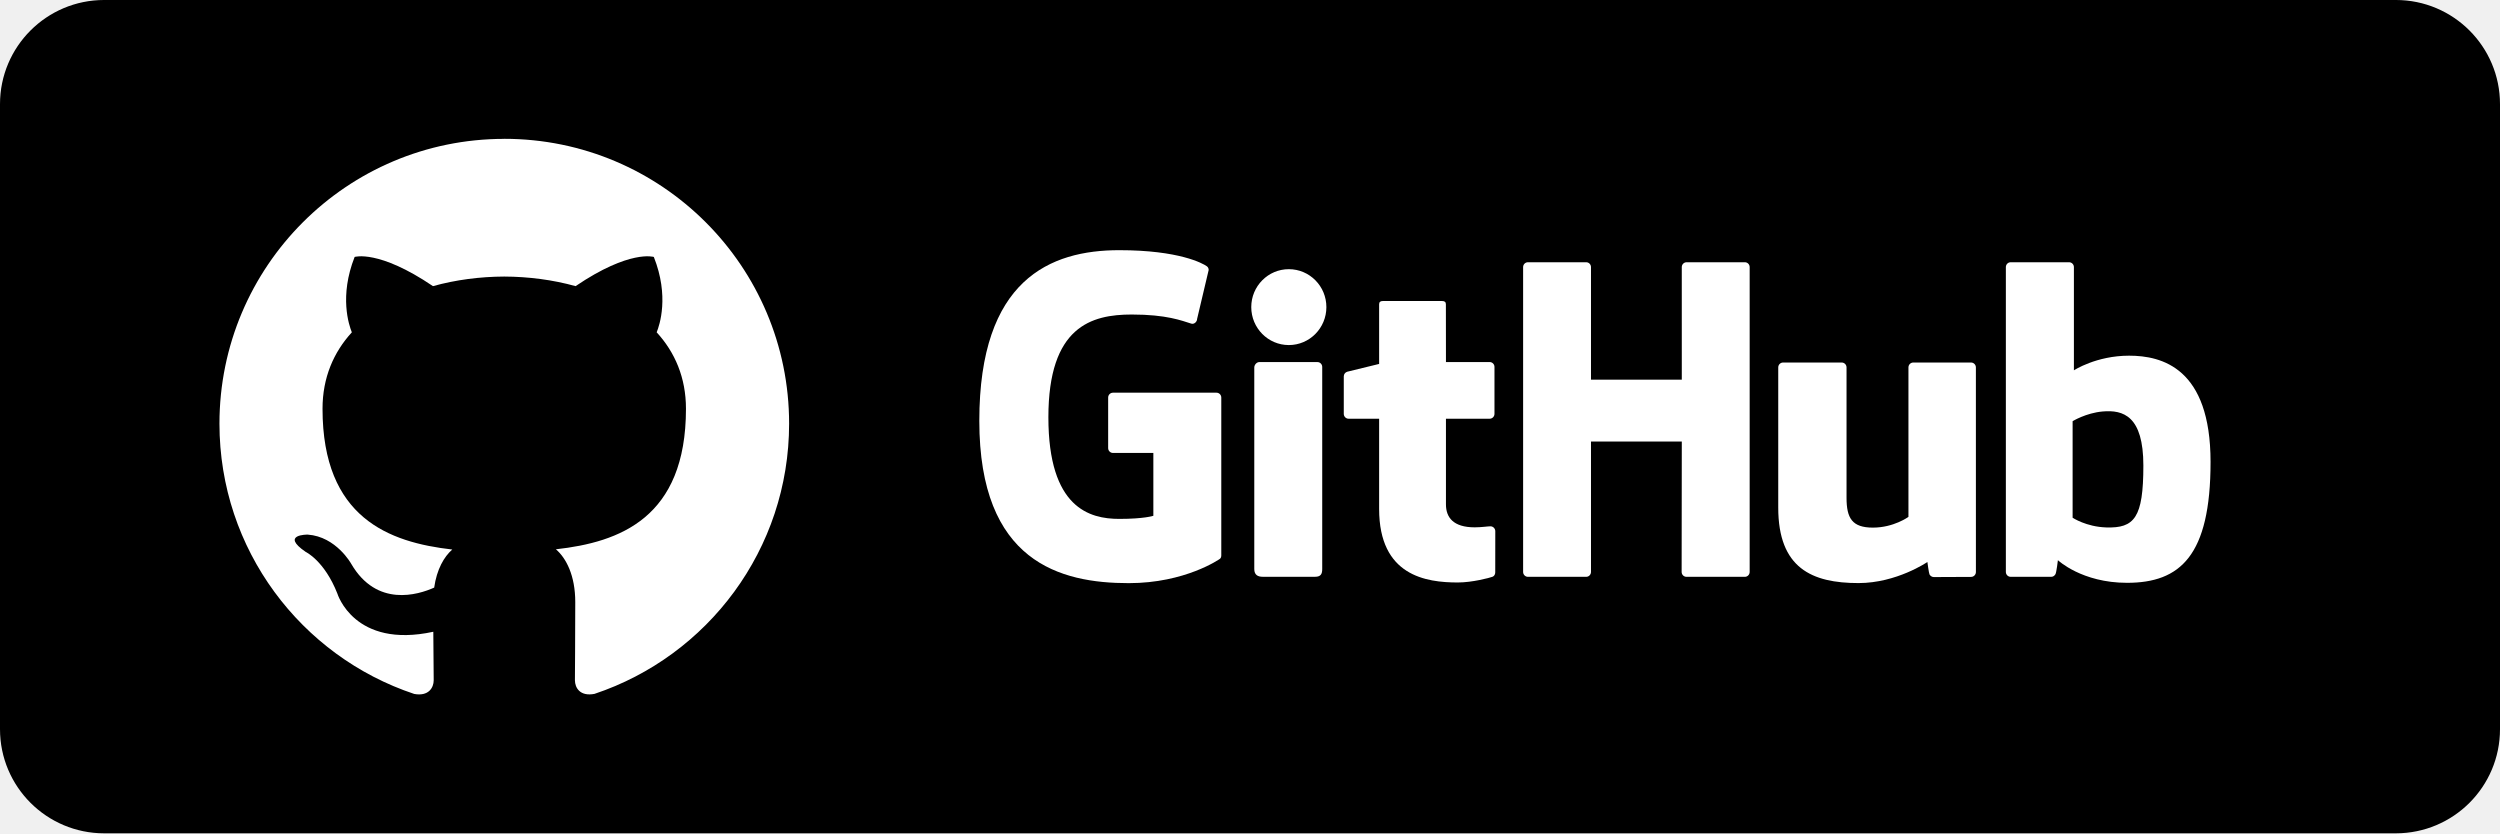
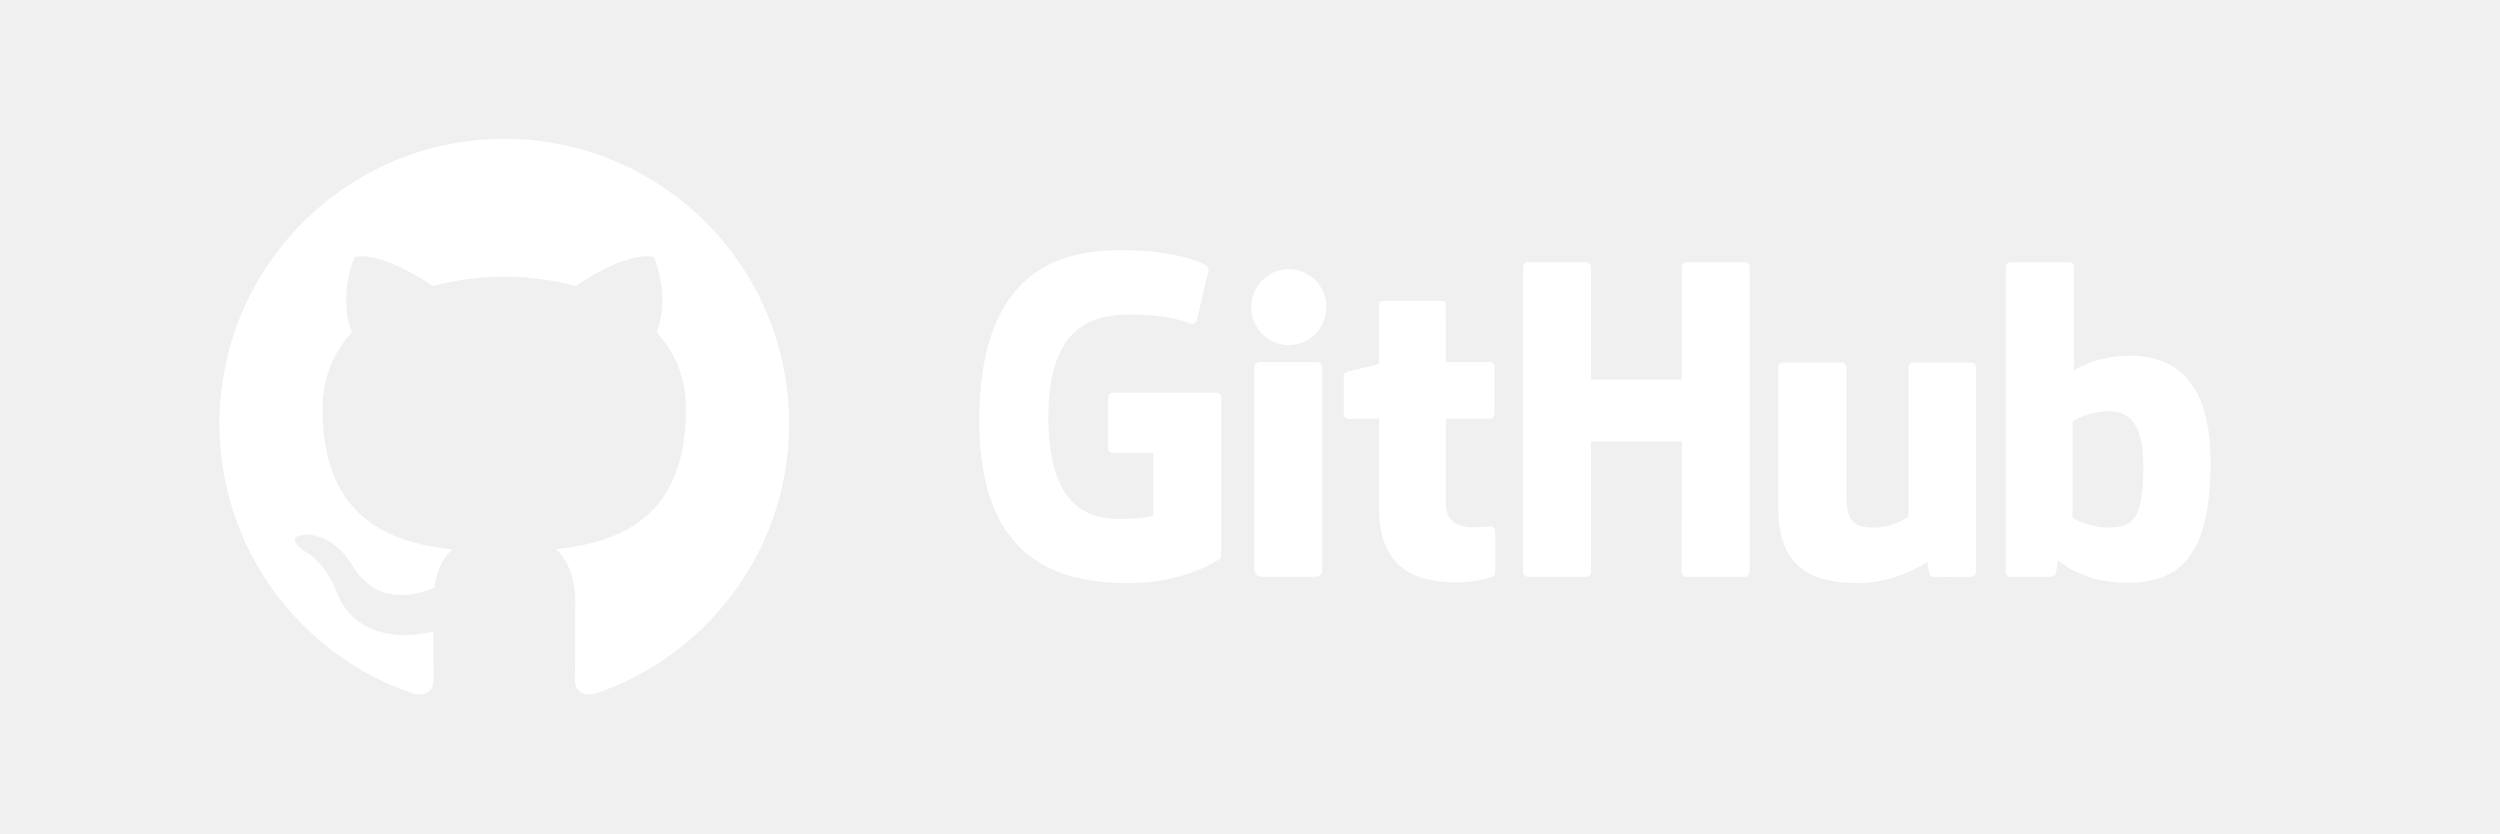
- <svg xmlns="http://www.w3.org/2000/svg" id="svg1190" version="1.1" viewBox="0 0 96 32" height="32" width="96">
+ <svg xmlns="http://www.w3.org/2000/svg" id="svg1190" version="1.1" viewBox="0 0 180 60" height="60" width="180">
  <defs id="defs1184" />
-   <g transform="translate(0,-288.5333)" id="layer1">
-     <rect rx="4" y="288.533" x="-7.9169314e-07" height="32" width="96" id="rect848" style="opacity:1;fill:#000000;fill-opacity:1;stroke:none;stroke-width:22;stroke-linecap:round;stroke-linejoin:round;stroke-miterlimit:4;stroke-dasharray:none;stroke-opacity:1" />
+   <g transform="matrix(1.875,0,0,1.875,6.9273149e-7,-541)" id="layer1">
    <path id="path198" style="fill:#ffffff;fill-opacity:1;fill-rule:evenodd;stroke:none;stroke-width:0.671" d="m 19.363,293.866 c -6.039,0 -10.936,4.897 -10.936,10.937 0,4.832 3.133,8.931 7.48,10.378 0.547,0.1 0.747,-0.237 0.747,-0.528 0,-0.259 -0.009,-0.947 -0.015,-1.86 -3.042,0.661 -3.684,-1.466 -3.684,-1.466 -0.498,-1.264 -1.215,-1.6 -1.215,-1.6 -0.993,-0.678 0.075,-0.665 0.075,-0.665 1.098,0.077 1.675,1.127 1.675,1.127 0.976,1.671 2.56,1.188 3.183,0.908 0.099,-0.706 0.381,-1.188 0.694,-1.462 -2.428,-0.276 -4.982,-1.215 -4.982,-5.406 0,-1.194 0.426,-2.17 1.126,-2.935 -0.113,-0.277 -0.488,-1.388 0.107,-2.894 0,0 0.918,-0.294 3.008,1.121 0.872,-0.243 1.808,-0.364 2.738,-0.368 0.929,0.004 1.865,0.125 2.738,0.368 2.088,-1.415 3.005,-1.121 3.005,-1.121 0.597,1.506 0.222,2.618 0.109,2.894 0.701,0.765 1.125,1.741 1.125,2.935 0,4.202 -2.557,5.126 -4.994,5.397 0.393,0.338 0.743,1.005 0.743,2.026 0,1.462 -0.013,2.641 -0.013,3 0,0.293 0.197,0.633 0.752,0.526 4.343,-1.45 7.473,-5.546 7.473,-10.377 8e-6,-6.041 -4.897,-10.937 -10.938,-10.937" />
    <g transform="matrix(1.914202,0,0,1.914202,27.25411,-253.7256)" id="g1887">
      <g id="g22" transform="matrix(0.06857435,0,0,-0.06857435,10.16497,291.1596)">
        <path d="m 0,0 h -30.267 c -0.781,0 -1.415,-0.634 -1.415,-1.415 v -14.798 c 0,-0.781 0.634,-1.417 1.415,-1.417 h 11.807 v -18.385 c 0,0 -2.651,-0.904 -9.981,-0.904 -8.647,0 -20.727,3.16 -20.727,29.724 0,26.569 12.579,30.064 24.388,30.064 10.222,0 14.626,-1.799 17.428,-2.667 0.881,-0.269 1.695,0.608 1.695,1.389 l 3.377,14.298 c 0,0.366 -0.124,0.805 -0.54,1.104 -1.138,0.813 -8.081,4.697 -25.621,4.697 -20.205,0 -40.932,-8.596 -40.932,-49.921 0,-41.327 23.73,-47.485 43.727,-47.485 16.557,0 26.601,7.075 26.601,7.075 0.414,0.229 0.459,0.808 0.459,1.073 V -1.415 C 1.414,-0.634 0.781,0 0,0" style="fill:#ffffff;fill-opacity:1;fill-rule:nonzero;stroke:none" id="path24" />
      </g>
      <g id="g26" transform="matrix(0.06857435,0,0,-0.06857435,20.86143,288.6403)">
        <path d="m 0,0 c 0,0.788 -0.624,1.423 -1.405,1.423 h -17.042 c -0.779,0 -1.411,-0.635 -1.411,-1.423 0,-0.003 0.004,-32.934 0.004,-32.934 H -46.418 V 0 c 0,0.788 -0.627,1.423 -1.407,1.423 h -17.041 c -0.775,0 -1.407,-0.635 -1.407,-1.423 v -89.177 c 0,-0.787 0.632,-1.427 1.407,-1.427 h 17.041 c 0.78,0 1.407,0.64 1.407,1.427 v 38.145 h 26.564 c 0,0 -0.046,-38.142 -0.046,-38.145 0,-0.787 0.631,-1.427 1.412,-1.427 h 17.082 c 0.78,0 1.404,0.64 1.406,1.427 z" style="fill:#ffffff;fill-opacity:1;fill-rule:nonzero;stroke:none" id="path28" />
      </g>
      <g id="g30" transform="matrix(0.06857435,0,0,-0.06857435,12.37027,289.4427)">
        <path d="m 0,0 c 0,6.136 -4.92,11.095 -10.99,11.095 -6.064,0 -10.987,-4.959 -10.987,-11.095 0,-6.131 4.923,-11.104 10.987,-11.104 C -4.92,-11.104 0,-6.131 0,0" style="fill:#ffffff;fill-opacity:1;fill-rule:nonzero;stroke:none" id="path32" />
      </g>
      <g id="g34" transform="matrix(0.06857435,0,0,-0.06857435,12.28669,293.4655)">
        <path d="m 0,0 v 41.164 c 0,0.782 -0.63,1.421 -1.41,1.421 h -16.988 c -0.78,0 -1.477,-0.804 -1.477,-1.585 v -58.977 c 0,-1.733 1.08,-2.249 2.478,-2.249 h 15.306 c 1.679,0 2.091,0.826 2.091,2.277 z" style="fill:#ffffff;fill-opacity:1;fill-rule:nonzero;stroke:none" id="path36" />
      </g>
      <g id="g38" transform="matrix(0.06857435,0,0,-0.06857435,25.30283,290.5544)">
        <path d="m 0,0 h -16.911 c -0.776,0 -1.407,-0.64 -1.407,-1.427 v -43.725 c 0,0 -4.297,-3.144 -10.395,-3.144 -6.098,0 -7.716,2.767 -7.716,8.737 v 38.132 c 0,0.787 -0.63,1.427 -1.406,1.427 h -17.164 c -0.774,0 -1.409,-0.64 -1.409,-1.427 v -41.018 c 0,-17.736 9.884,-22.075 23.481,-22.075 11.156,0 20.15,6.164 20.15,6.164 0,0 0.427,-3.248 0.622,-3.633 0.193,-0.384 0.698,-0.773 1.244,-0.773 l 10.919,0.049 c 0.774,0 1.409,0.64 1.409,1.424 L 1.411,-1.427 C 1.411,-0.64 0.779,0 0,0" style="fill:#ffffff;fill-opacity:1;fill-rule:nonzero;stroke:none" id="path40" />
      </g>
      <g id="g42" transform="matrix(0.06857435,0,0,-0.06857435,28.01507,293.8626)">
        <path d="m 0,0 c -5.866,0.179 -9.845,2.841 -9.845,2.841 v 28.24 c 0,0 3.925,2.406 8.741,2.836 6.09,0.546 11.958,-1.294 11.958,-15.821 C 10.854,2.776 8.206,-0.247 0,0 m 6.67,50.245 c -9.605,0 -16.138,-4.285 -16.138,-4.285 v 30.196 c 0,0.788 -0.63,1.423 -1.406,1.423 h -17.091 c -0.777,0 -1.408,-0.635 -1.408,-1.423 v -89.177 c 0,-0.787 0.631,-1.426 1.41,-1.426 h 11.858 c 0.534,0 0.938,0.275 1.237,0.757 0.295,0.479 0.72,4.112 0.72,4.112 0,0 6.988,-6.623 20.217,-6.623 15.532,0 24.439,7.878 24.439,35.366 0,27.488 -14.226,31.08 -23.838,31.08" style="fill:#ffffff;fill-opacity:1;fill-rule:nonzero;stroke:none" id="path44" />
      </g>
      <g id="g46" transform="matrix(0.06857435,0,0,-0.06857435,15.64547,290.5447)">
        <path d="m 0,0 h -12.784 c 0,0 -0.019,16.885 -0.019,16.889 0,0.639 -0.329,0.959 -1.069,0.959 h -17.42 c -0.677,0 -1.041,-0.298 -1.041,-0.95 V -0.554 c 0,0 -8.73,-2.107 -9.32,-2.277 -0.588,-0.171 -1.021,-0.713 -1.021,-1.359 v -10.967 c 0,-0.789 0.63,-1.426 1.409,-1.426 h 8.932 v -26.384 c 0,-19.596 13.746,-21.521 23.021,-21.521 4.239,0 9.309,1.361 10.146,1.67 0.506,0.186 0.801,0.711 0.801,1.279 l 0.014,12.064 c 0,0.787 -0.665,1.424 -1.413,1.424 -0.745,0 -2.651,-0.303 -4.613,-0.303 -6.279,0 -8.407,2.919 -8.407,6.699 0,3.776 -10e-4,25.072 -10e-4,25.072 H 0 c 0.779,0 1.411,0.637 1.411,1.426 V -1.421 C 1.411,-0.634 0.779,0 0,0" style="fill:#ffffff;fill-opacity:1;fill-rule:nonzero;stroke:none" id="path48" />
      </g>
    </g>
  </g>
</svg>
